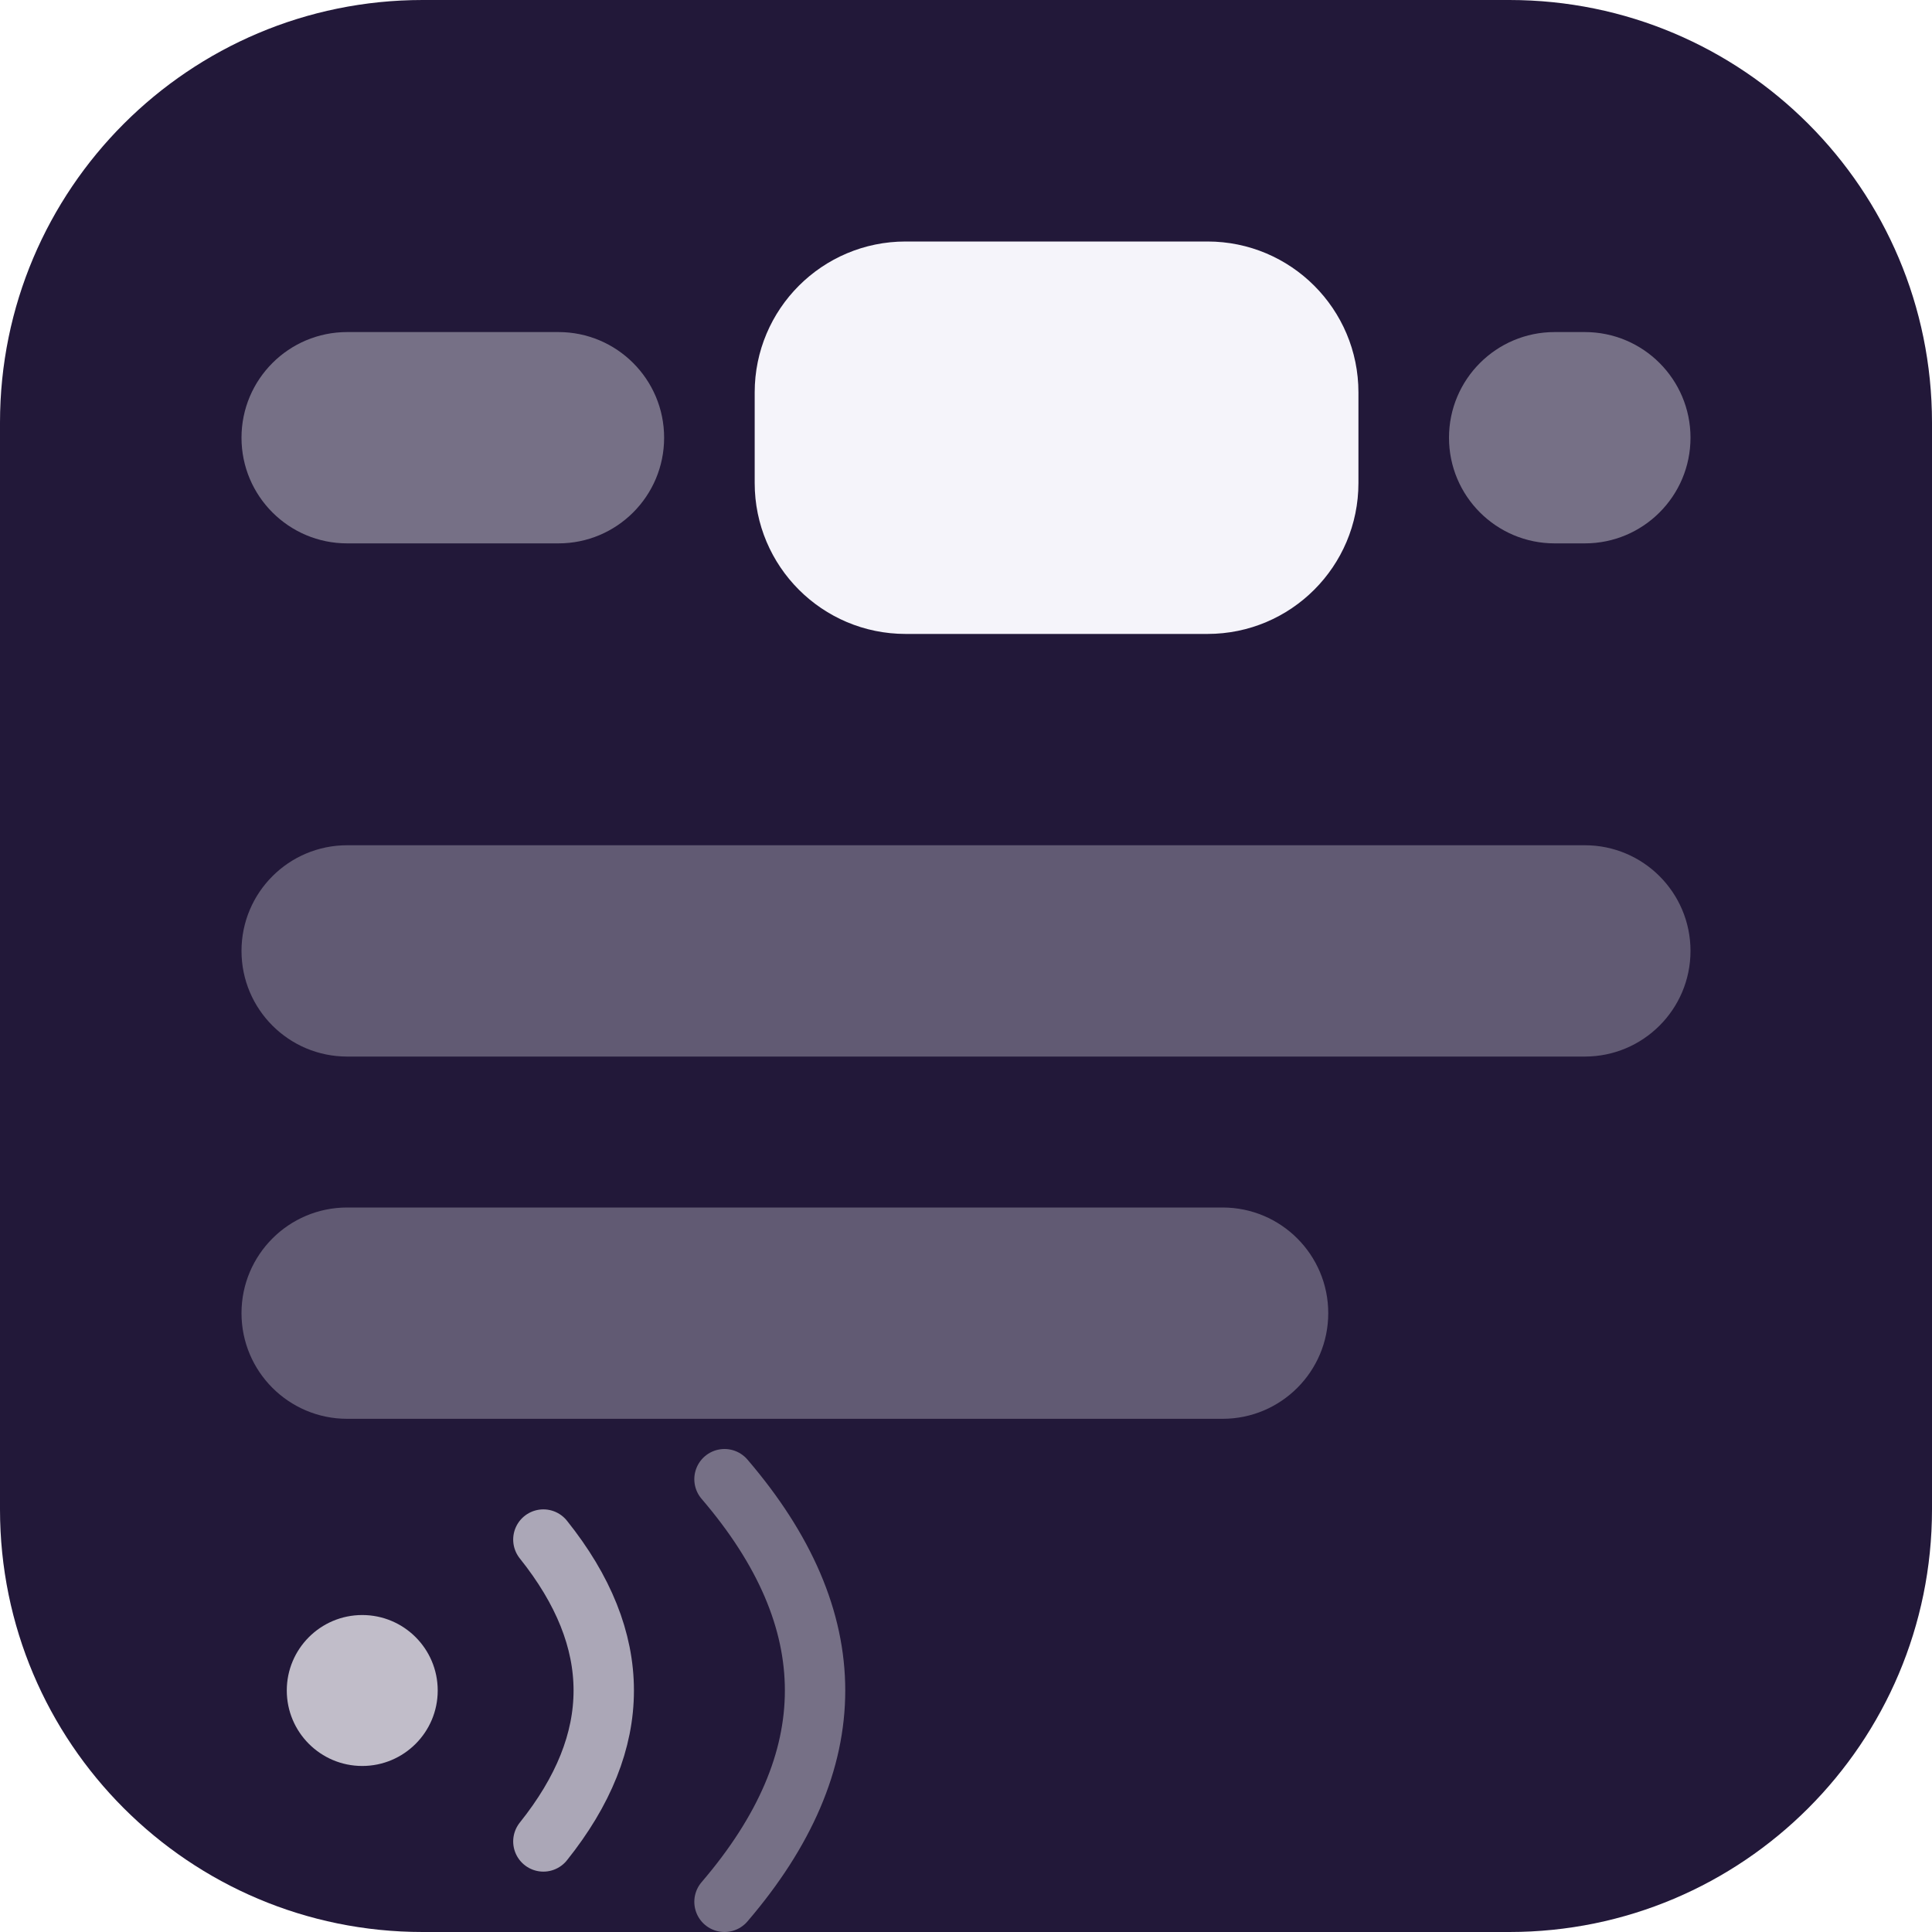
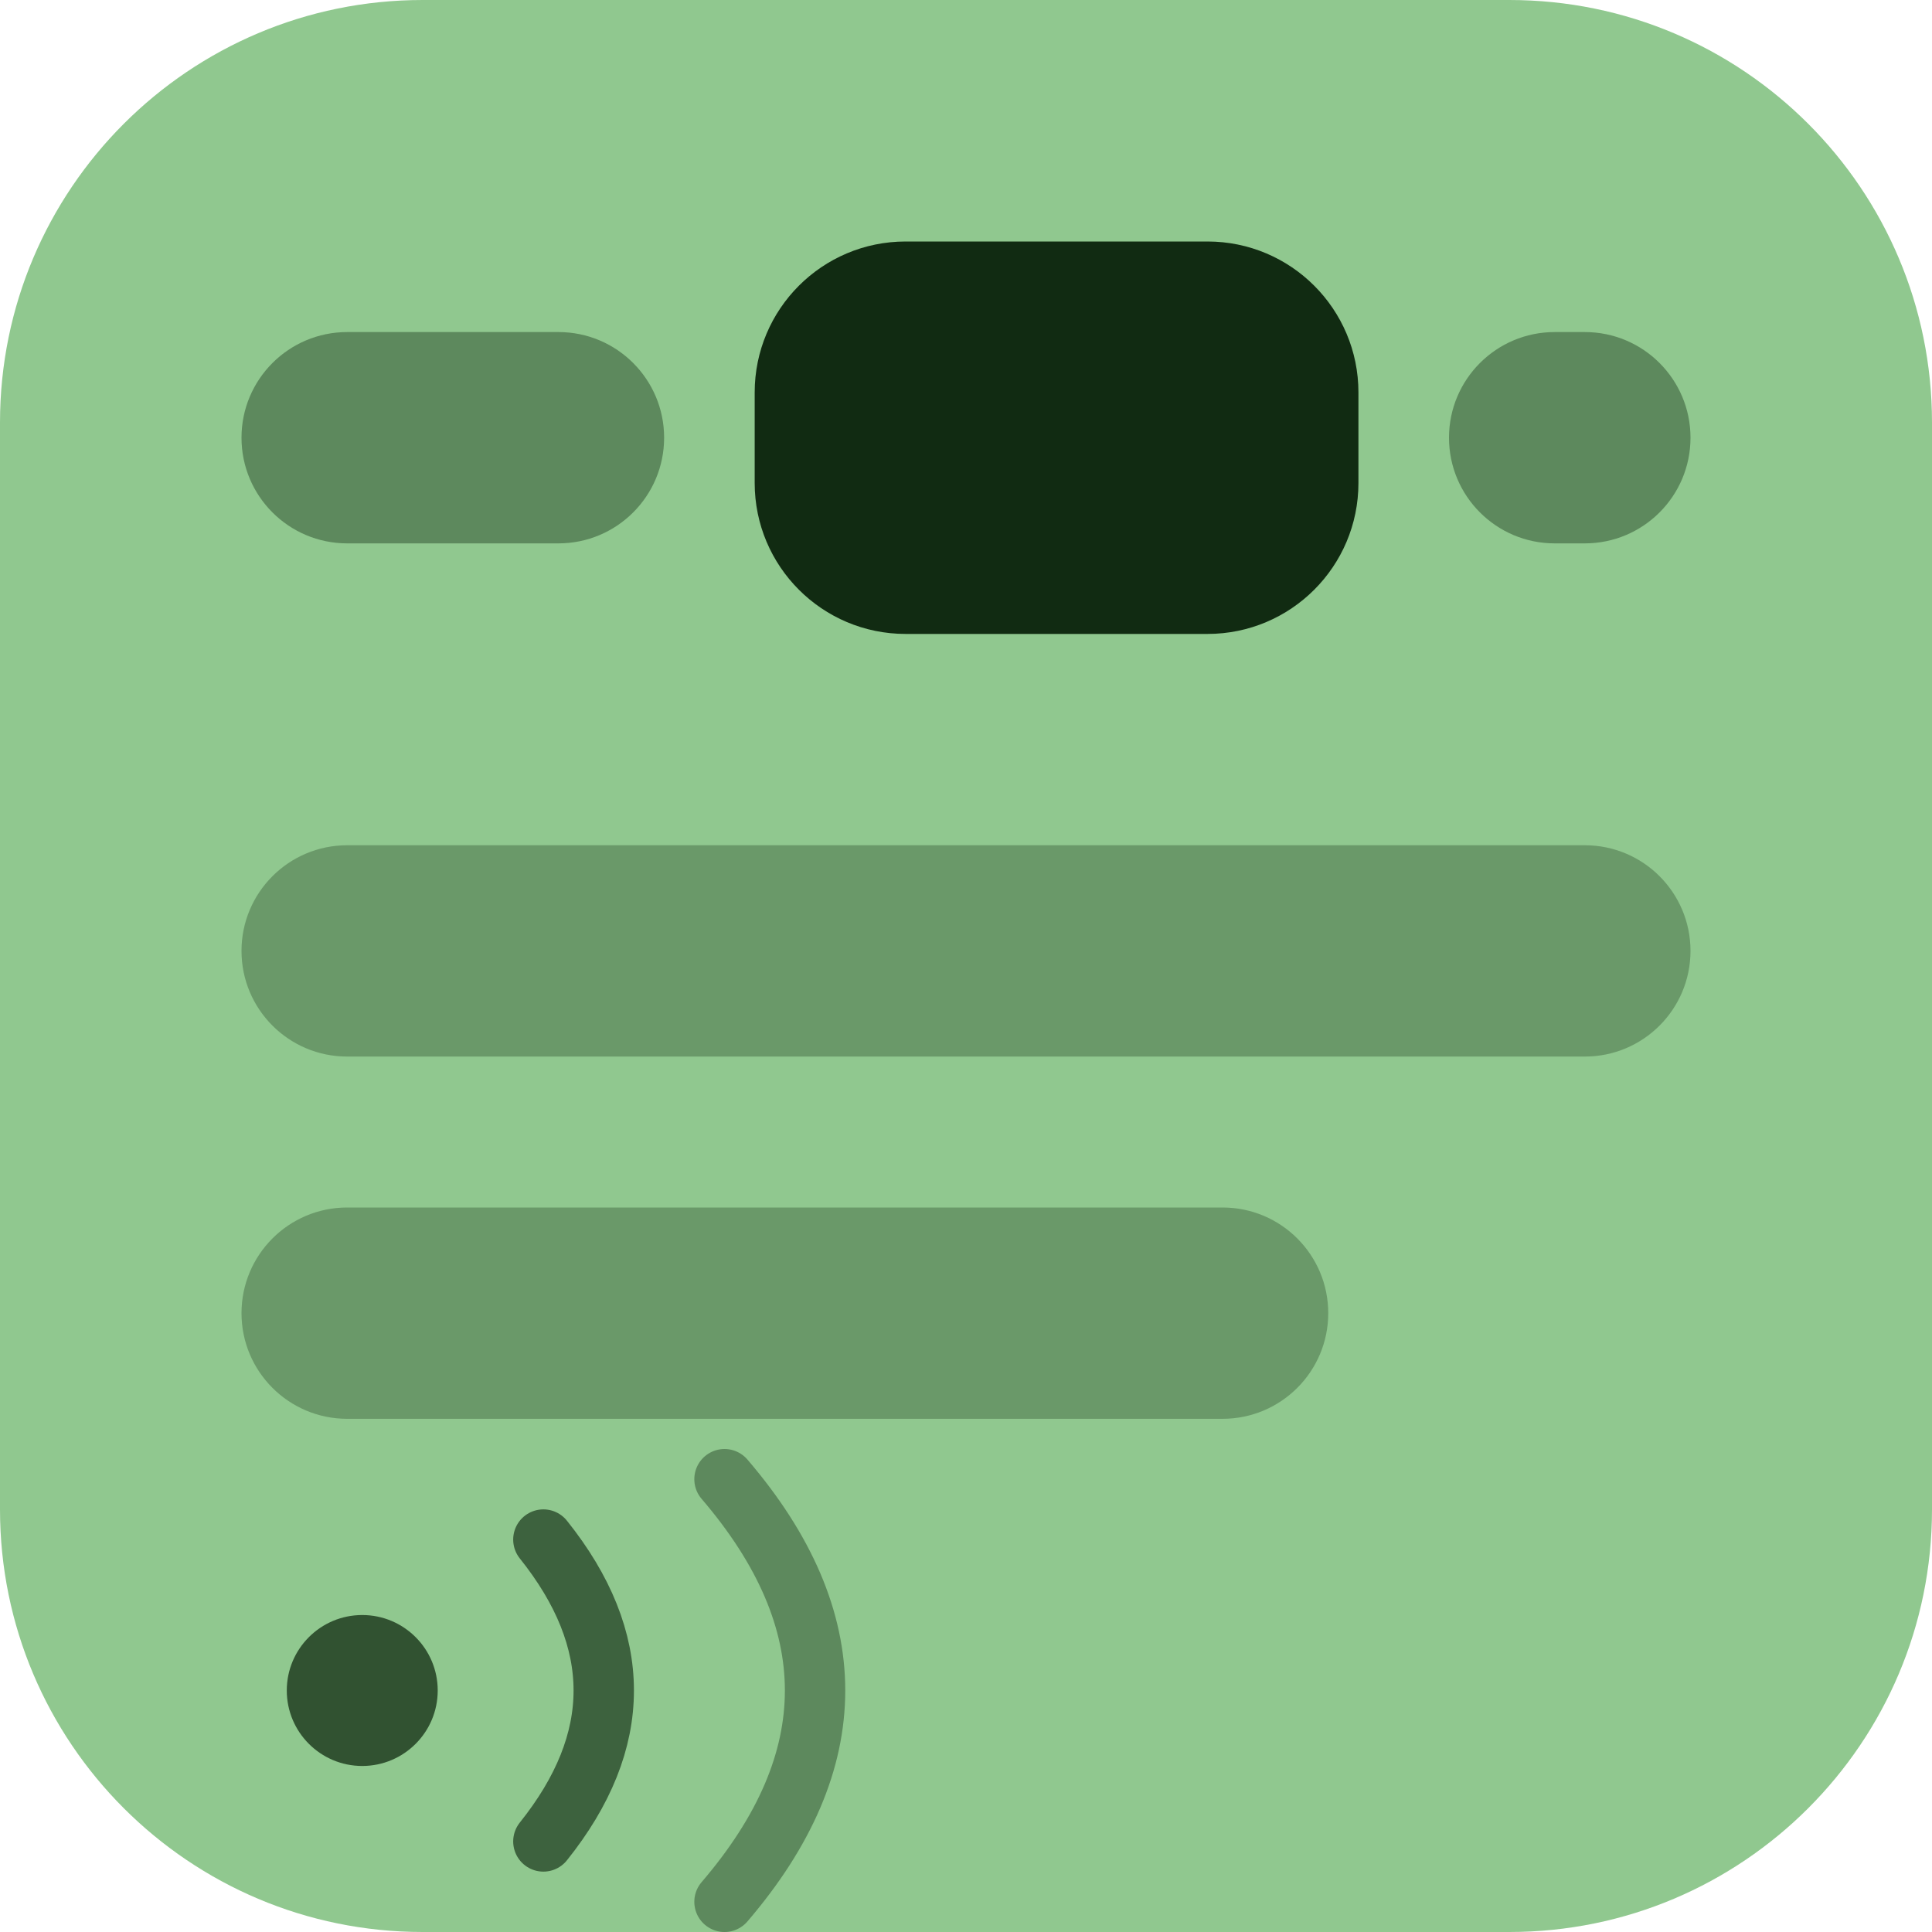
<svg xmlns="http://www.w3.org/2000/svg" viewBox="0 0 64 64">
-   <rect width="64" height="64" rx="14" fill="#221839" />
-   <rect x="8" y="11" width="14" height="7" rx="3.5" fill="#f5f4fa" opacity="0.4" />
-   <rect x="25" y="8" width="20" height="13" rx="5" fill="#f5f4fa" />
-   <rect x="48" y="11" width="8" height="7" rx="3.5" fill="#f5f4fa" opacity="0.4" />
-   <rect x="8" y="28" width="48" height="7" rx="3.5" fill="#f5f4fa" opacity="0.3" />
-   <rect x="8" y="40" width="36" height="7" rx="3.5" fill="#f5f4fa" opacity="0.3" />
-   <circle cx="12" cy="56" r="2.5" fill="#f5f4fa" opacity="0.75" />
-   <path d="M 18 61 Q 22 56 18 51" stroke="#f5f4fa" stroke-width="2" fill="none" opacity="0.65" stroke-linecap="round" />
-   <path d="M 24 63 Q 30 56 24 49" stroke="#f5f4fa" stroke-width="2" fill="none" opacity="0.4" stroke-linecap="round" />
+   <rect width="64" height="64" rx="14" fill="#90c88f" />
+   <rect x="8" y="11" width="14" height="7" rx="3.5" fill="#112b12" opacity="0.4" />
+   <rect x="25" y="8" width="20" height="13" rx="5" fill="#112b12" />
+   <rect x="48" y="11" width="8" height="7" rx="3.5" fill="#112b12" opacity="0.4" />
+   <rect x="8" y="28" width="48" height="7" rx="3.5" fill="#112b12" opacity="0.3" />
+   <rect x="8" y="40" width="36" height="7" rx="3.5" fill="#112b12" opacity="0.3" />
+   <circle cx="12" cy="56" r="2.5" fill="#112b12" opacity="0.75" />
+   <path d="M 18 61 Q 22 56 18 51" stroke="#112b12" stroke-width="2" fill="none" opacity="0.65" stroke-linecap="round" />
+   <path d="M 24 63 Q 30 56 24 49" stroke="#112b12" stroke-width="2" fill="none" opacity="0.4" stroke-linecap="round" />
</svg>
